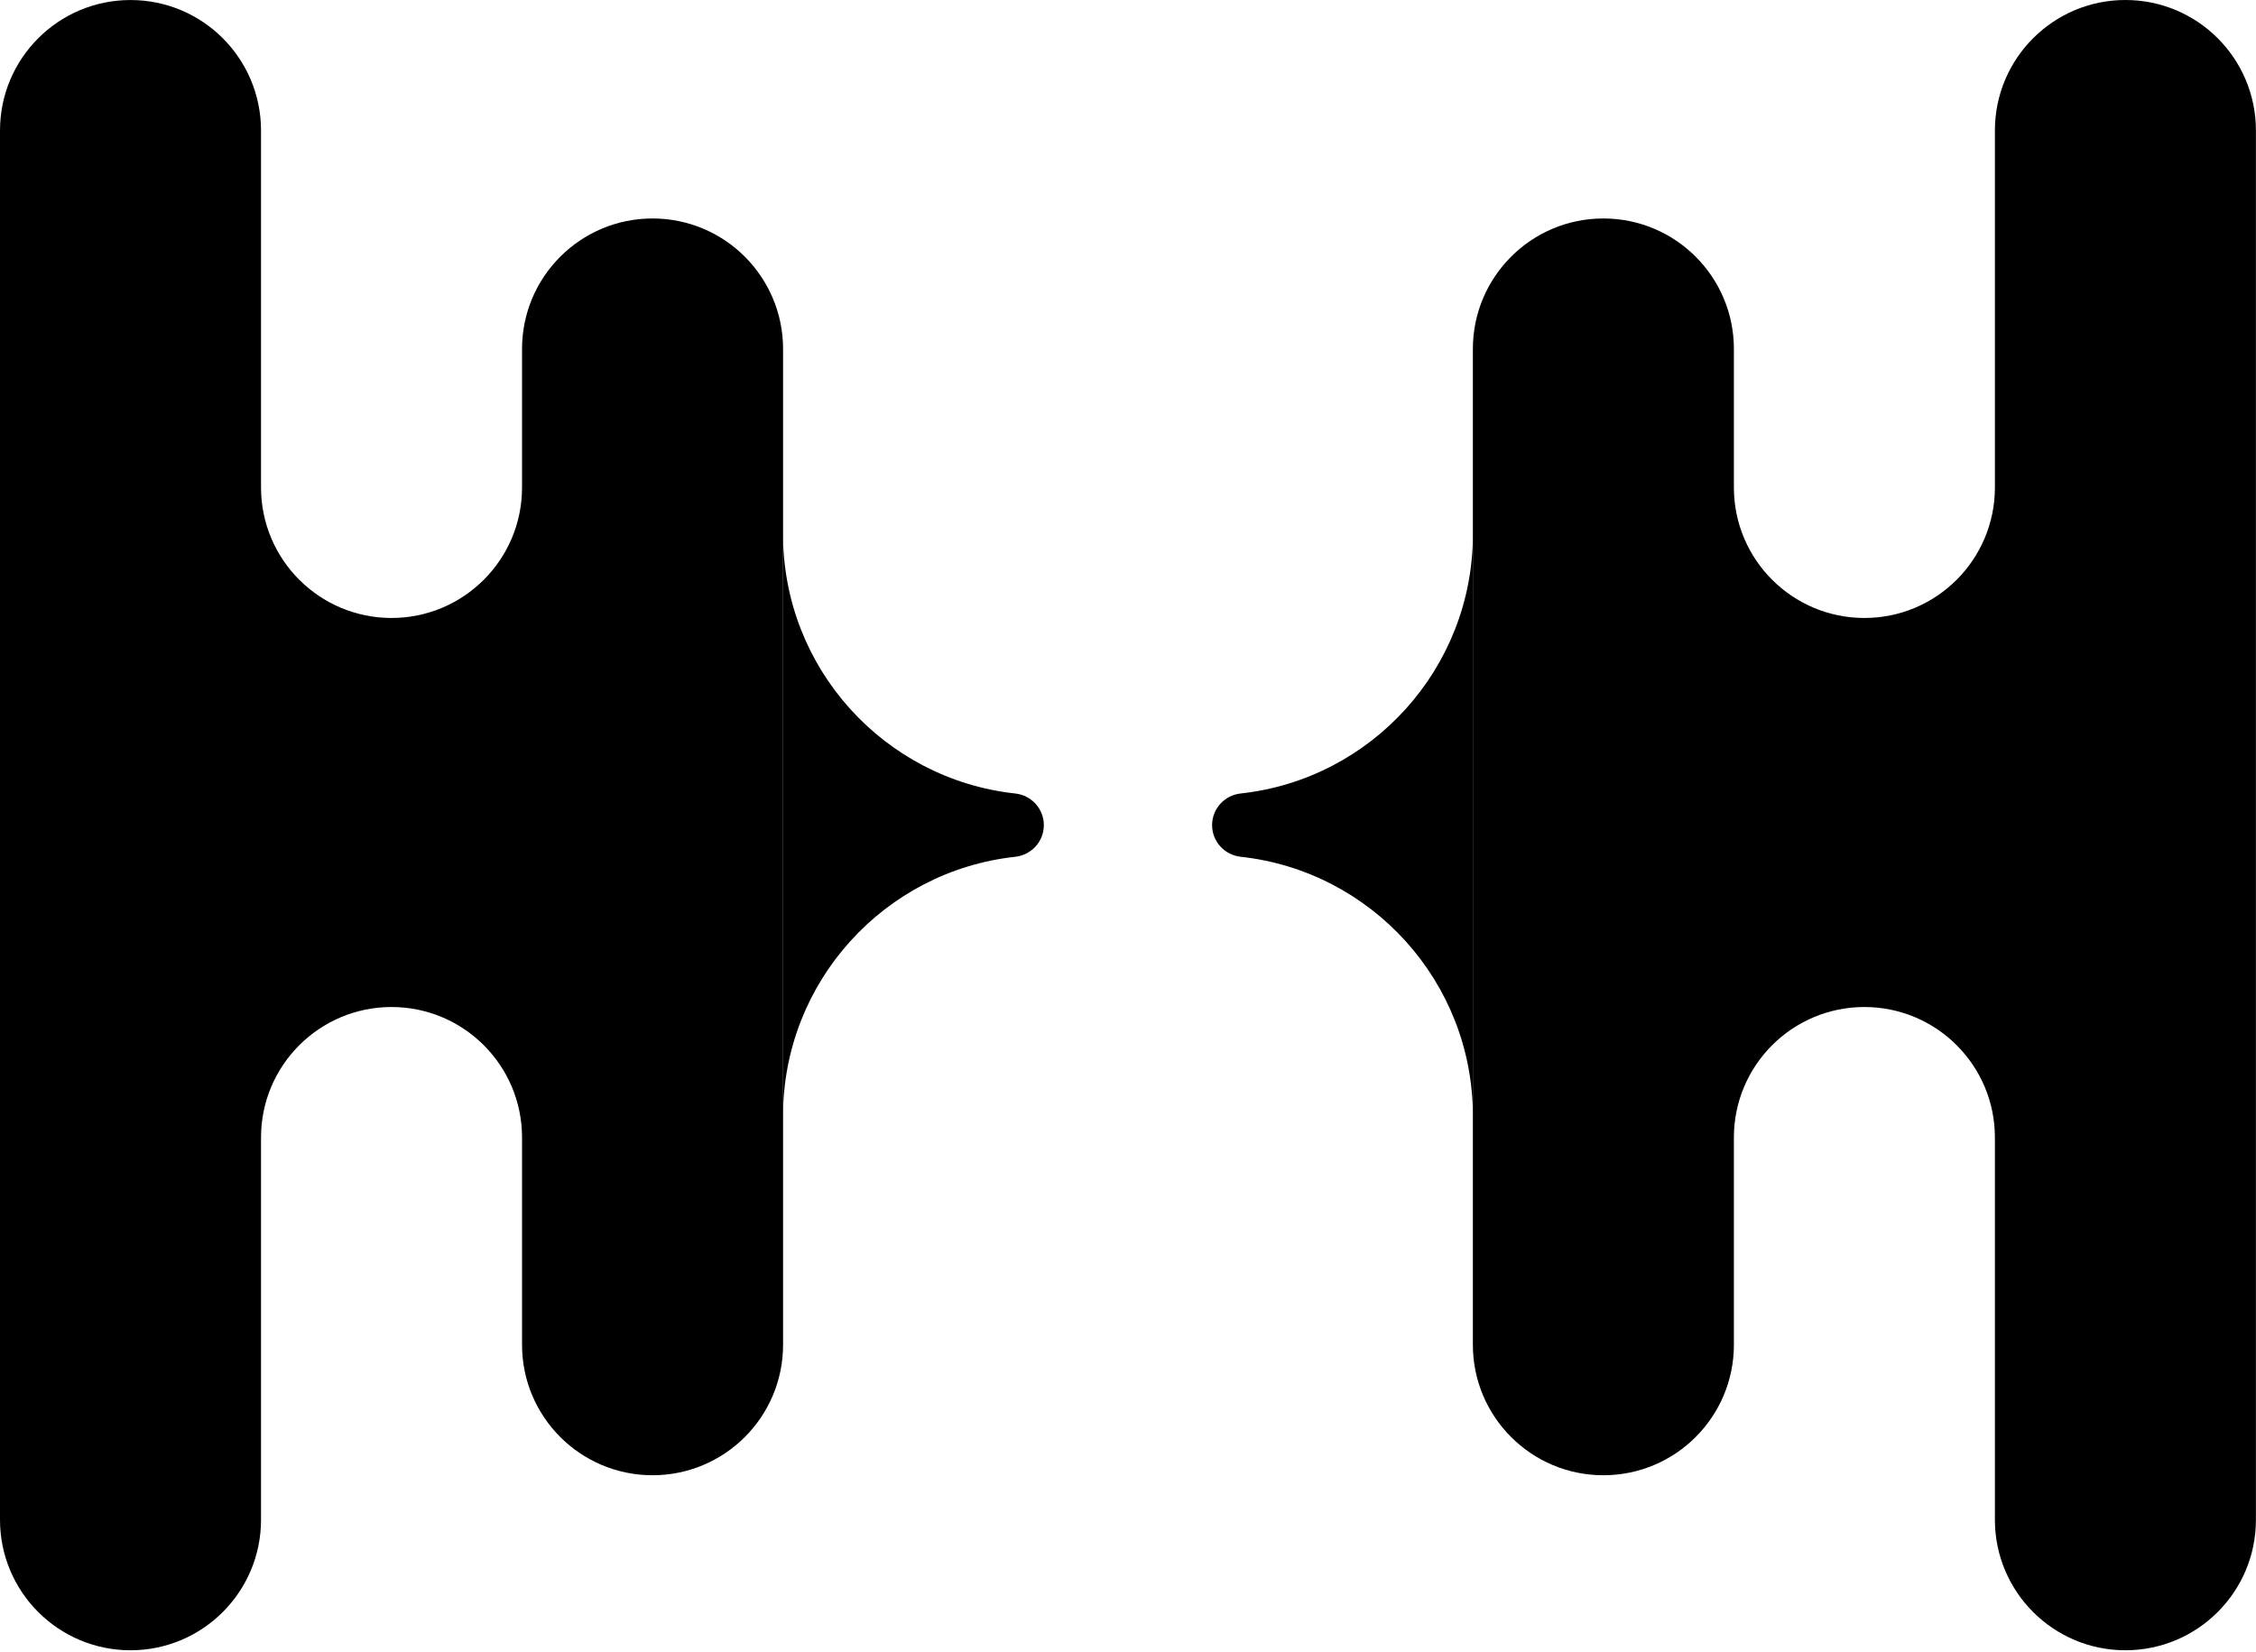
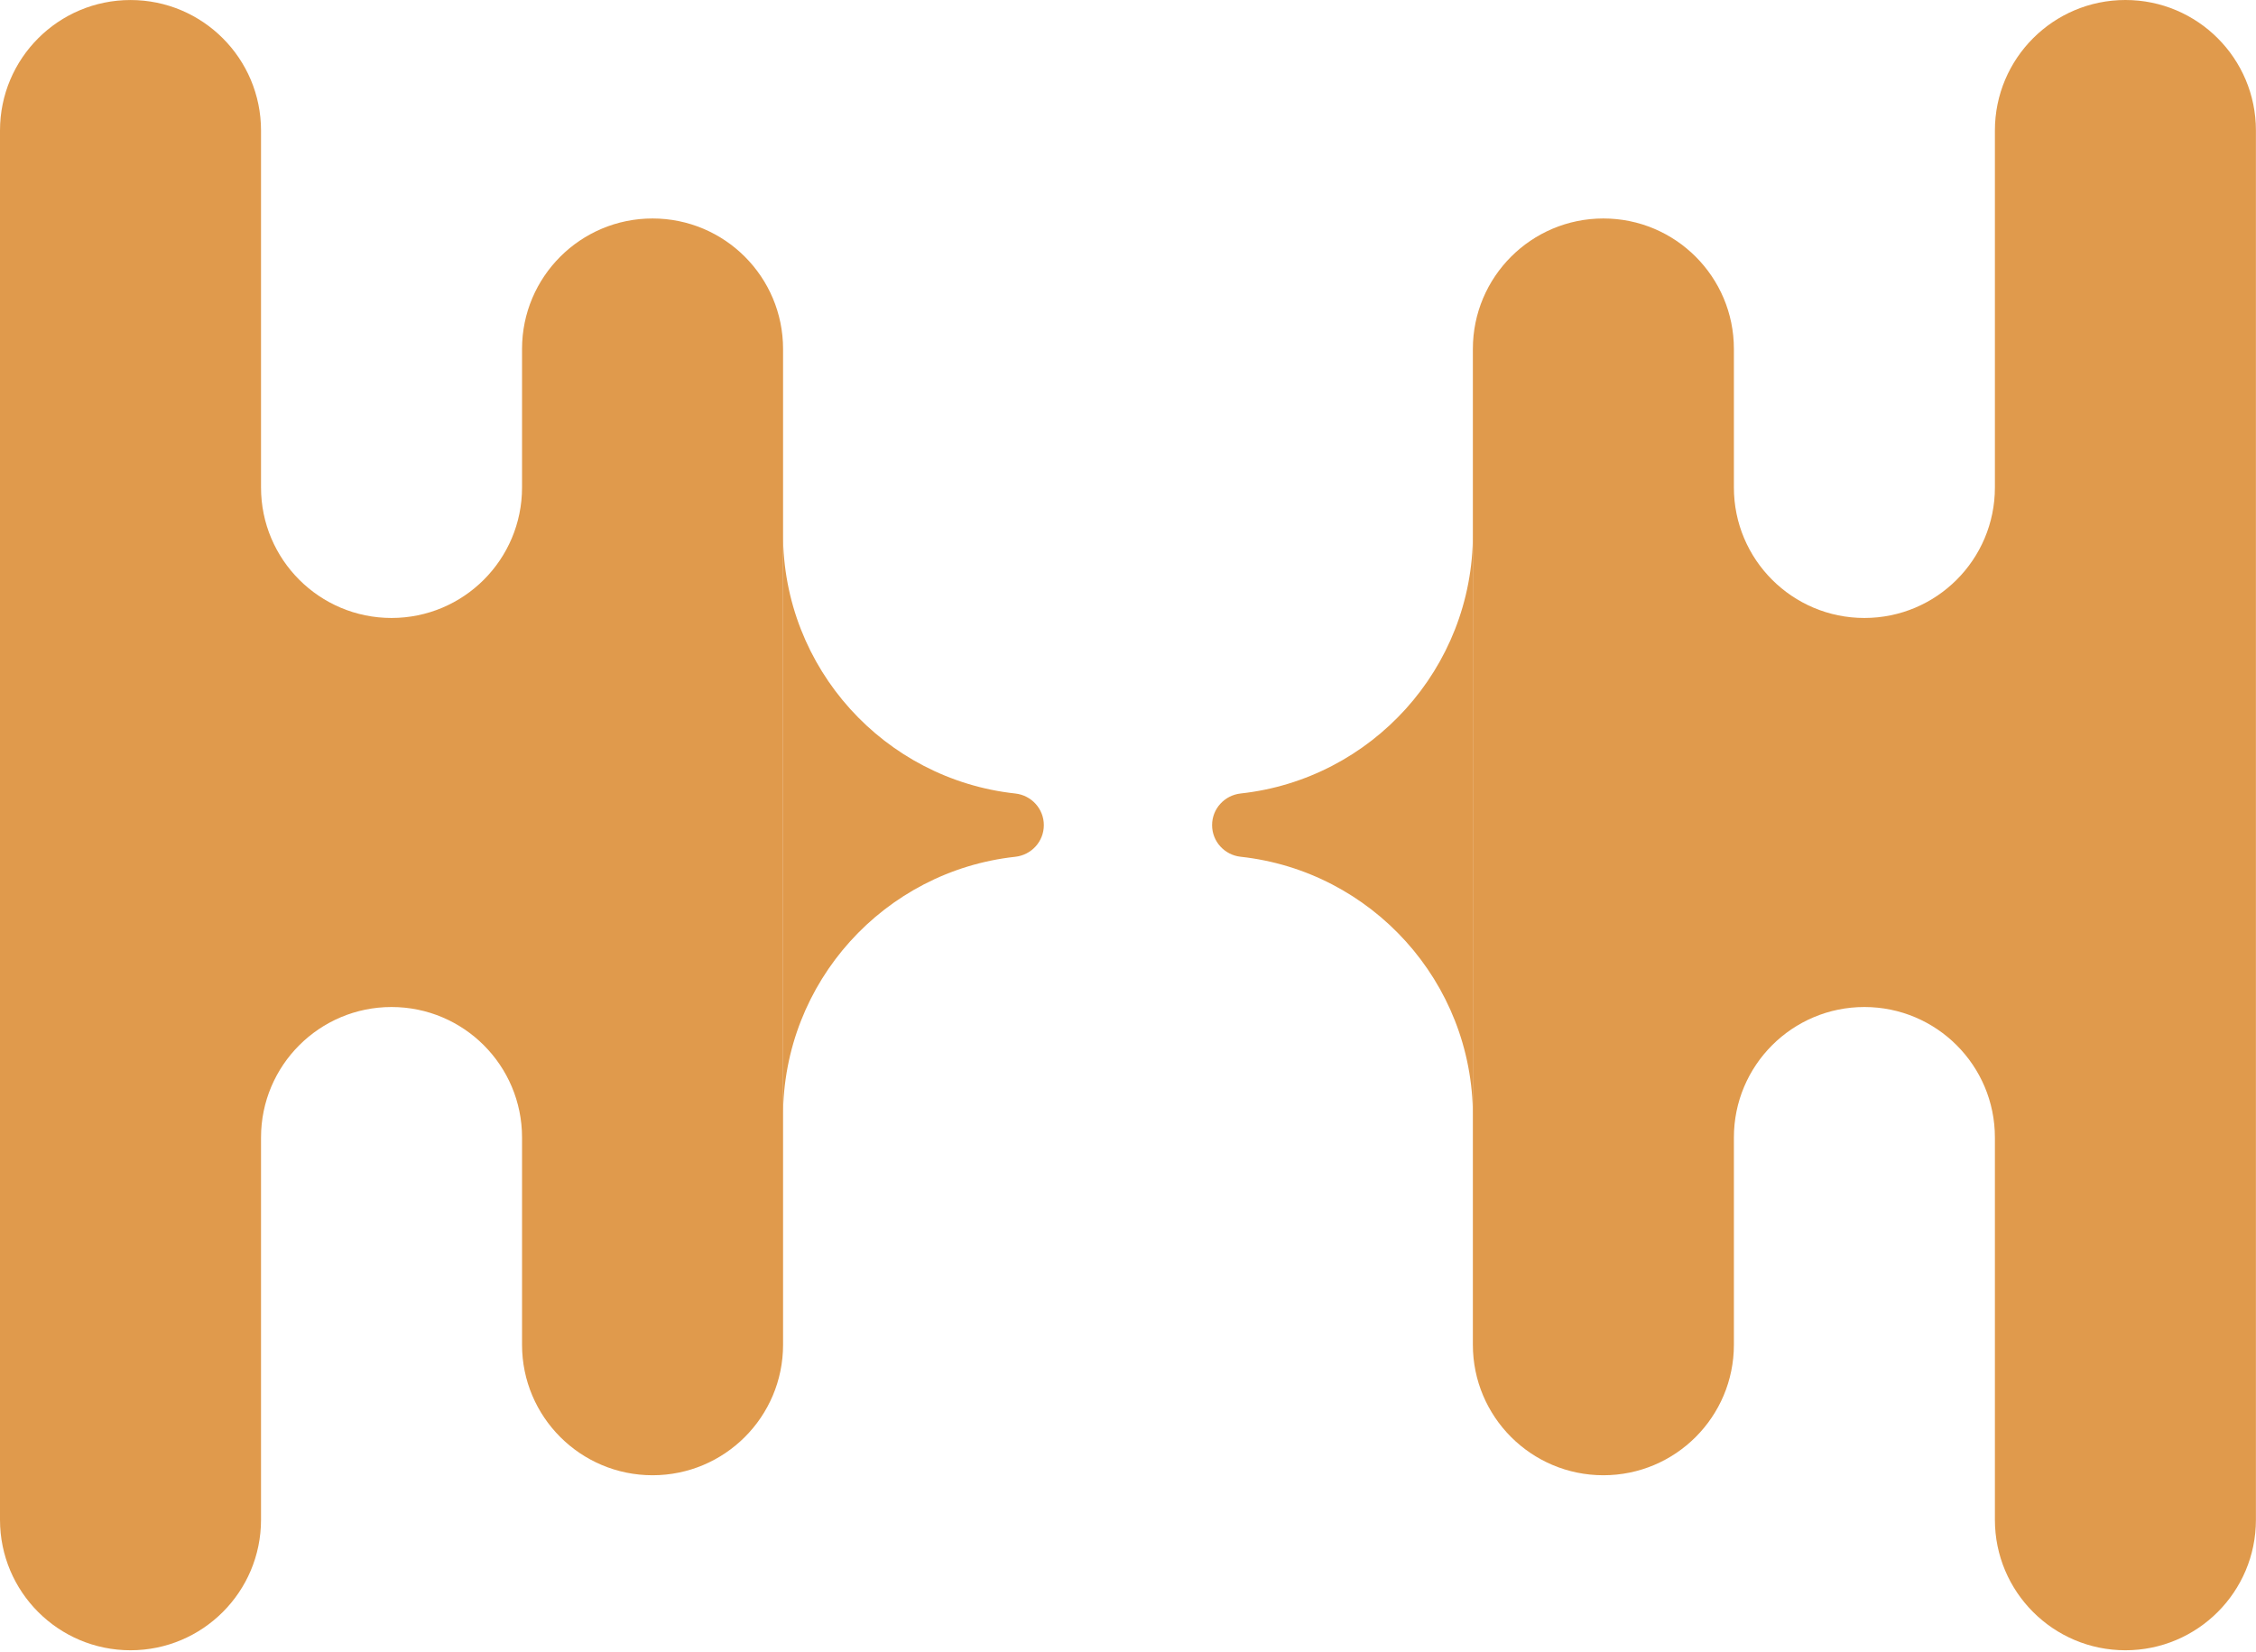
<svg xmlns="http://www.w3.org/2000/svg" viewBox="0 0 1172 858" fill="none">
-   <path d="M1171.96 655.745V789.672C1171.96 827.113 1141.61 857.472 1104.16 857.472C1066.72 857.472 1036.36 827.113 1036.36 789.672V698.733V591.042C1036.36 553.6 1006 523.241 968.562 523.241C931.121 523.241 900.762 553.6 900.762 591.042V698.733C900.762 736.175 870.402 766.534 832.961 766.534C795.519 766.534 765.16 736.175 765.16 698.733V181.318C765.16 143.877 795.519 113.517 832.961 113.517C870.402 113.517 900.762 143.864 900.762 181.305V253.294C900.762 290.736 931.121 321.095 968.562 321.095C1006 321.095 1036.36 290.736 1036.36 253.294V181.305V67.801C1036.36 30.359 1066.72 0 1104.16 0C1141.61 0 1171.96 30.359 1171.96 67.801V655.733Z" fill="currentColor" />
-   <path d="M0 655.745V789.672C0 827.113 30.359 857.472 67.801 857.472C105.242 857.472 135.602 827.113 135.602 789.672V698.733V591.042C135.602 553.6 165.961 523.241 203.402 523.241C240.844 523.241 271.203 553.6 271.203 591.042V698.733C271.203 736.175 301.562 766.534 339.004 766.534C376.445 766.534 406.805 736.175 406.805 698.733V181.318C406.805 143.877 376.445 113.517 339.004 113.517C301.562 113.517 271.203 143.864 271.203 181.305V253.294C271.203 290.736 240.844 321.095 203.402 321.095C165.961 321.095 135.602 290.736 135.602 253.294V181.305V67.813C135.602 30.372 105.242 .013 67.801 .013C30.359 .013 0 30.372 0 67.813V655.745Z" fill="currentColor" />
-   <path d="M629.688 428.736C629.688 437.227 636.122 444.258 644.55 445.172C712.389 452.572 765.175 510.054 765.175 579.86V277.6C765.175 347.406 712.389 404.888 644.55 412.287C636.11 413.214 629.688 420.245 629.688 428.723Z" fill="currentColor" />
-   <path d="M542.276 428.736C542.276 420.245 535.841 413.214 527.414 412.3C459.575 404.9 406.789 347.418 406.789 277.612V579.872C406.789 510.066 459.575 452.584 527.414 445.185C535.854 444.258 542.276 437.227 542.276 428.749Z" fill="currentColor" />
+   <path d="M1171.96 655.745V789.672C1171.96 827.113 1141.61 857.472 1104.16 857.472C1066.72 857.472 1036.36 827.113 1036.36 789.672V698.733V591.042C1036.36 553.6 1006 523.241 968.562 523.241C931.121 523.241 900.762 553.6 900.762 591.042V698.733C900.762 736.175 870.402 766.534 832.961 766.534C795.519 766.534 765.16 736.175 765.16 698.733V181.318C765.16 143.877 795.519 113.517 832.961 113.517C870.402 113.517 900.762 143.864 900.762 181.305V253.294C900.762 290.736 931.121 321.095 968.562 321.095C1006 321.095 1036.36 290.736 1036.36 253.294V181.305V67.801C1036.36 30.359 1066.72 0 1104.16 0C1141.61 0 1171.96 30.359 1171.96 67.801V655.733Z" fill="#E09A4C" />
+   <path d="M0 655.745V789.672C0 827.113 30.359 857.472 67.801 857.472C105.242 857.472 135.602 827.113 135.602 789.672V698.733V591.042C135.602 553.6 165.961 523.241 203.402 523.241C240.844 523.241 271.203 553.6 271.203 591.042V698.733C271.203 736.175 301.562 766.534 339.004 766.534C376.445 766.534 406.805 736.175 406.805 698.733V181.318C406.805 143.877 376.445 113.517 339.004 113.517C301.562 113.517 271.203 143.864 271.203 181.305V253.294C271.203 290.736 240.844 321.095 203.402 321.095C165.961 321.095 135.602 290.736 135.602 253.294V181.305V67.813C135.602 30.372 105.242 .013 67.801 .013C30.359 .013 0 30.372 0 67.813V655.745Z" fill="#E09A4C" />
+   <path d="M629.688 428.736C629.688 437.227 636.122 444.258 644.55 445.172C712.389 452.572 765.175 510.054 765.175 579.86V277.6C765.175 347.406 712.389 404.888 644.55 412.287C636.11 413.214 629.688 420.245 629.688 428.723Z" fill="#E09A4C" />
+   <path d="M542.276 428.736C542.276 420.245 535.841 413.214 527.414 412.3C459.575 404.9 406.789 347.418 406.789 277.612V579.872C406.789 510.066 459.575 452.584 527.414 445.185C535.854 444.258 542.276 437.227 542.276 428.749Z" fill="#E09A4C" />
</svg>
